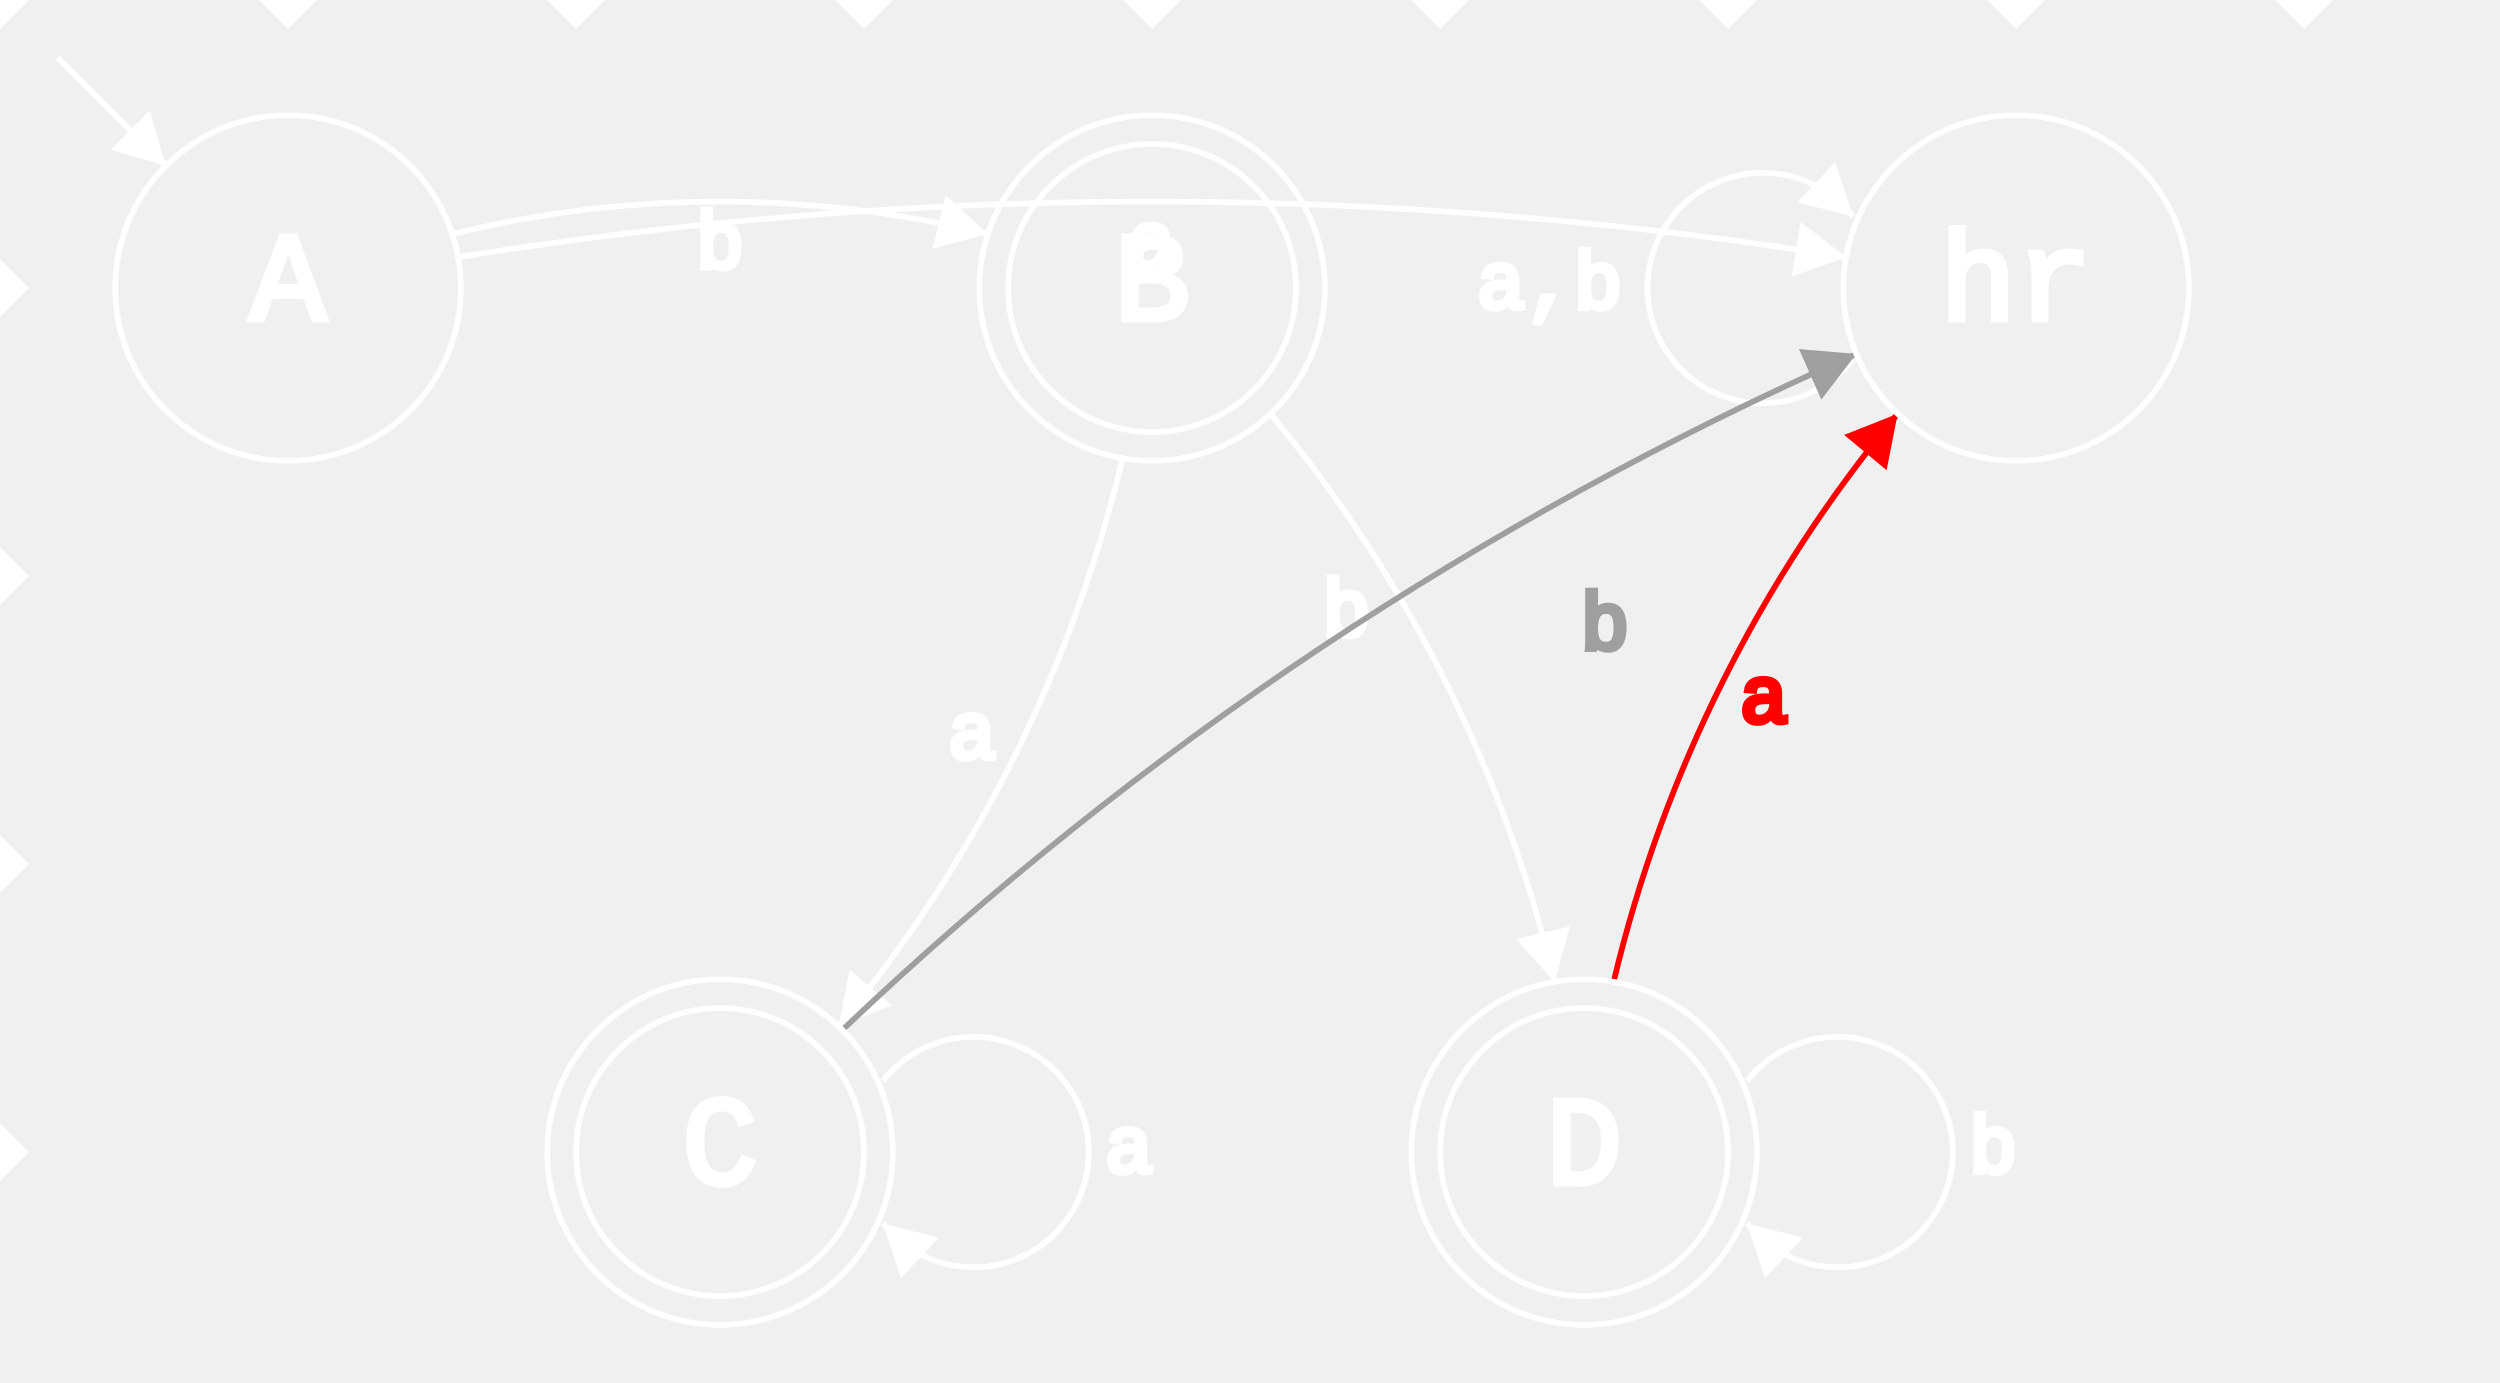
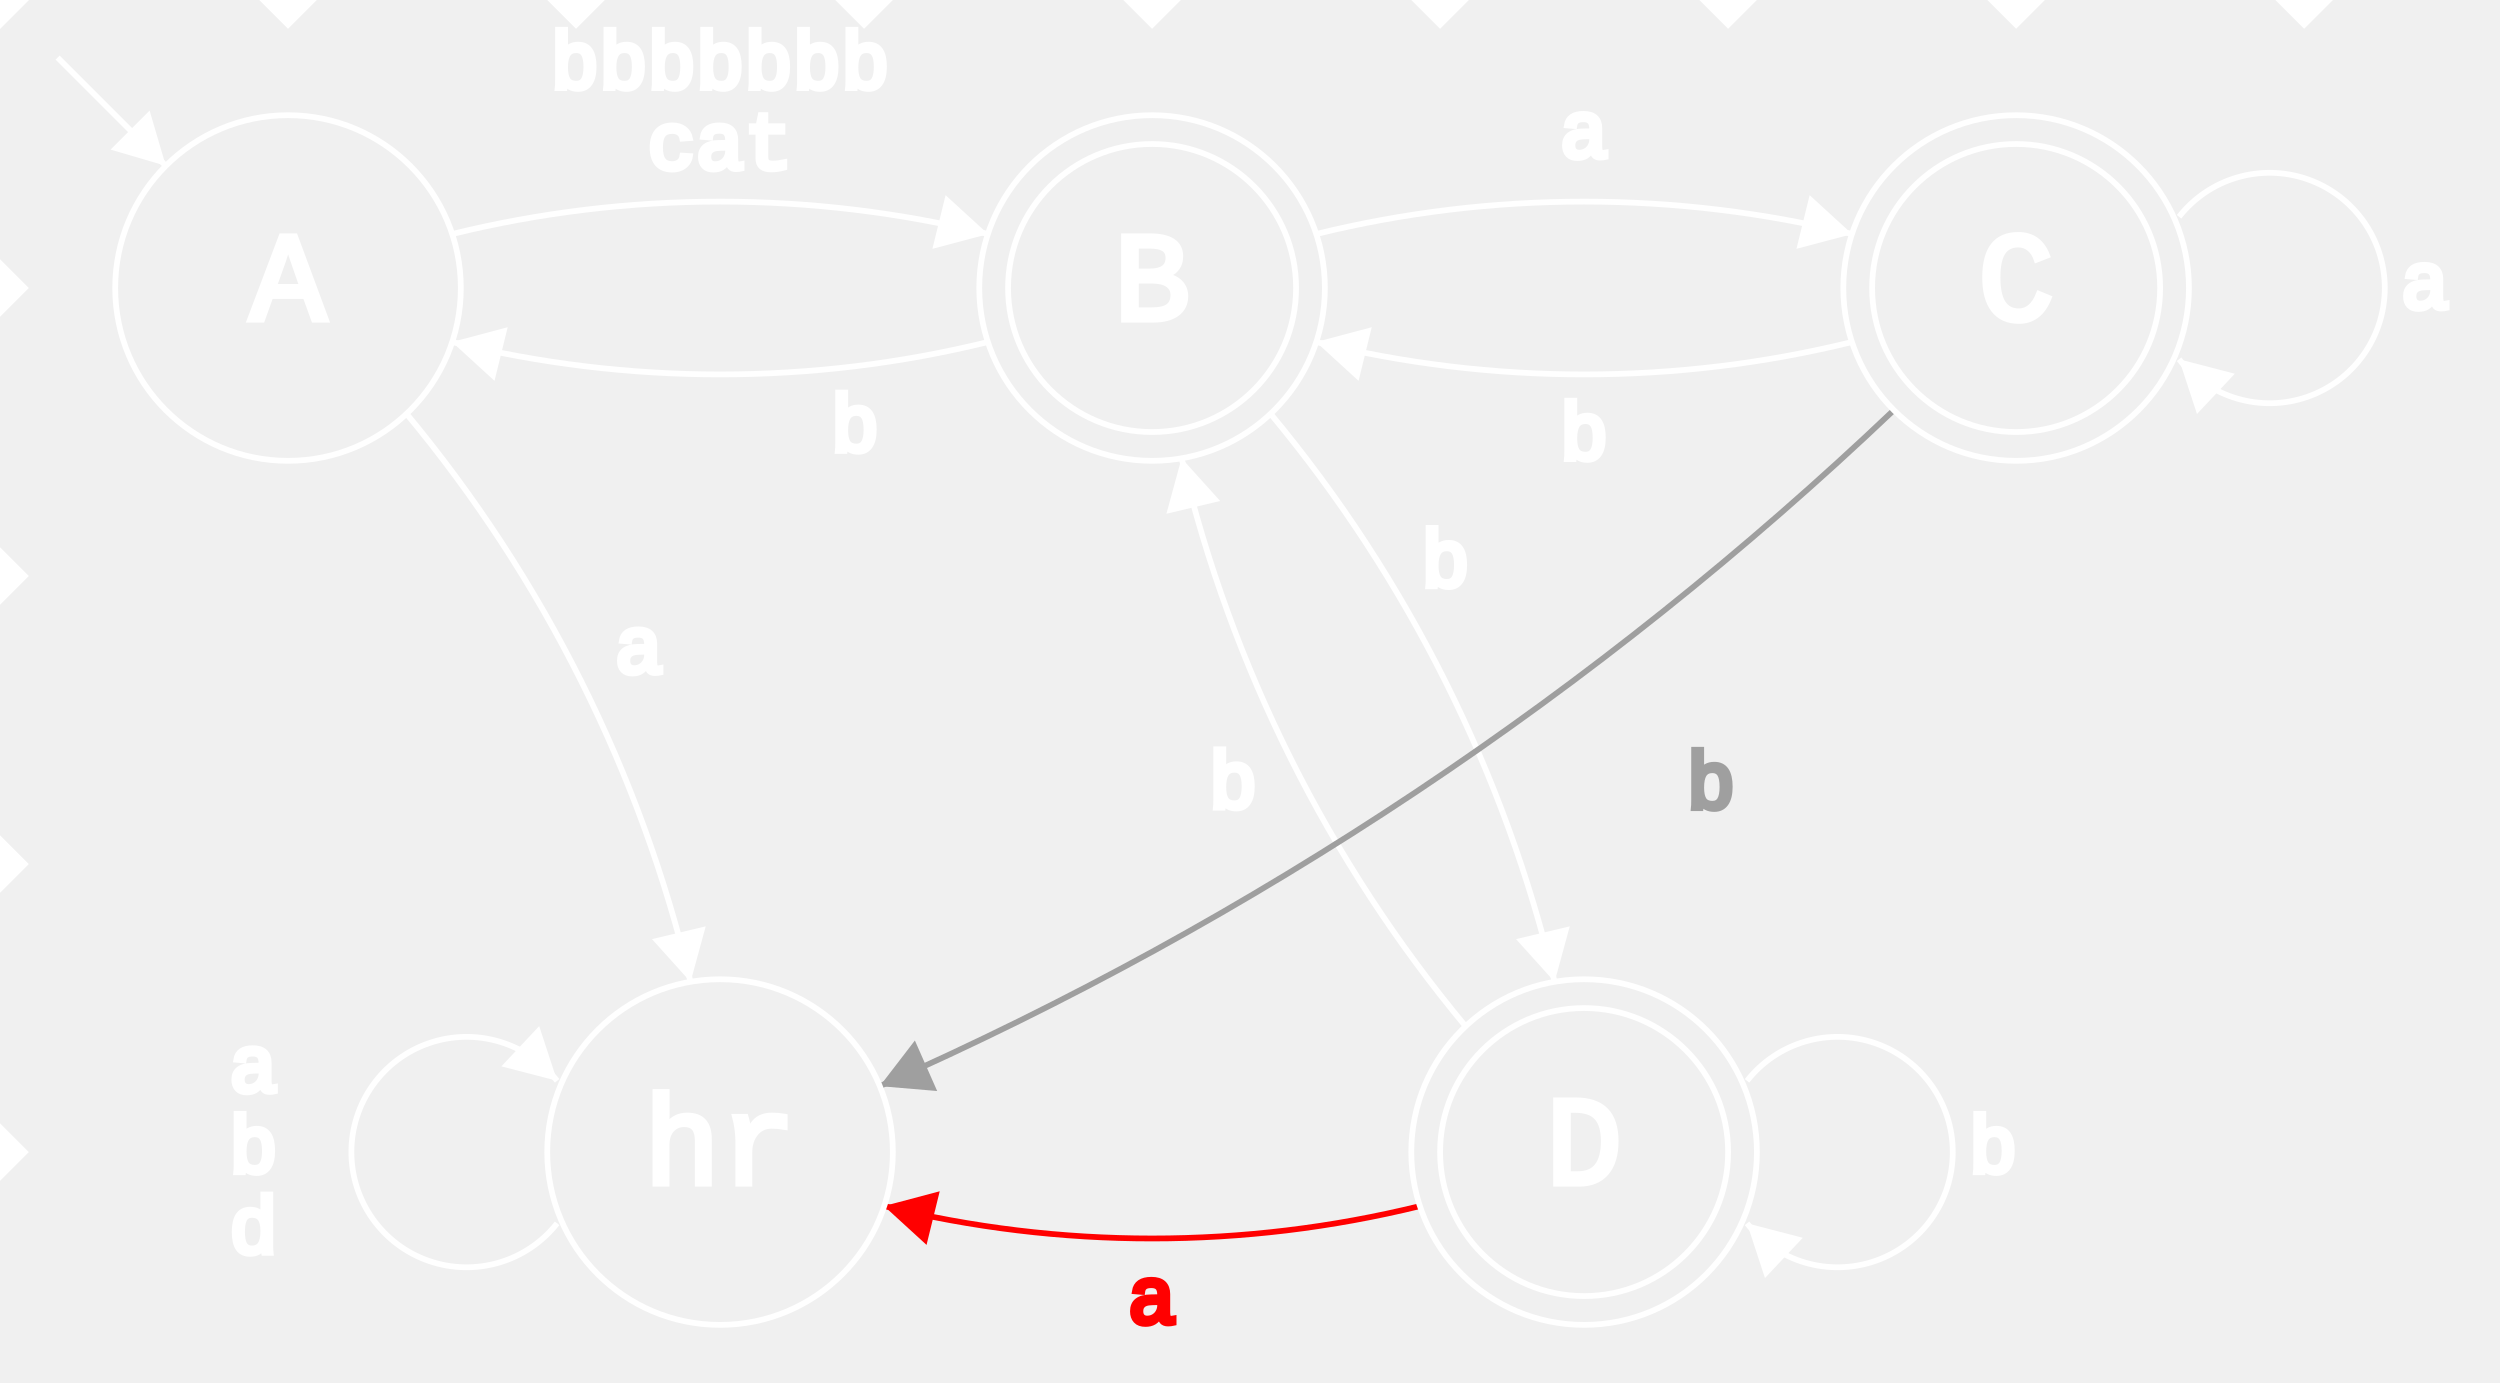
<svg xmlns="http://www.w3.org/2000/svg" width="434" height="240" version="1.1">
  <polygon stroke="#ffffff" stroke-width="1" points="10.000,10.000 28.787,28.787" />
  <polygon fill="#ffffff" stroke-width="1" points="28.787,28.787 19.191,25.971 25.971,19.191" />
  <polygon fill="white" stroke-width="1" points="-5,0 0,5, 5,0" />
  <polygon fill="white" stroke-width="1" points="45,0 50,5, 55,0" />
  <polygon fill="white" stroke-width="1" points="95,0 100,5, 105,0" />
  <polygon fill="white" stroke-width="1" points="145,0 150,5, 155,0" />
  <polygon fill="white" stroke-width="1" points="195,0 200,5, 205,0" />
  <polygon fill="white" stroke-width="1" points="245,0 250,5, 255,0" />
  <polygon fill="white" stroke-width="1" points="295,0 300,5, 305,0" />
  <polygon fill="white" stroke-width="1" points="345,0 350,5, 355,0" />
  <polygon fill="white" stroke-width="1" points="395,0 400,5, 405,0" />
  <polygon fill="white" stroke-width="1" points="0,-5 5,0, 0,5" />
  <polygon fill="white" stroke-width="1" points="0,45 5,50, 0,55" />
  <polygon fill="white" stroke-width="1" points="0,95 5,100, 0,105" />
  <polygon fill="white" stroke-width="1" points="0,145 5,150, 0,155" />
  <polygon fill="white" stroke-width="1" points="0,195 5,200, 0,205" />
  <path stroke="#ffffff" stroke-width="1" fill="none" d="M 78.469,40.633 A 195.000,195.000 0 0 1 171.531,40.633" />
  <polygon fill="#ffffff" stroke-width="1" points="171.531,40.633 161.865,43.195 164.153,33.883" />
-   <text fill="#ffffff" stroke="#ffffff" x="120.800" y="46.500" font-family="Courier New" font-size="14">b</text>
-   <path stroke="#ffffff" stroke-width="1" fill="none" d="M 79.516,44.643 A 757.500,757.500 0 0 1 320.484,44.643" />
-   <polygon fill="#ffffff" stroke-width="1" points="320.484,44.643 311.057,47.981 312.583,38.514" />
-   <text fill="#ffffff" stroke="#ffffff" x="195.800" y="46.500" font-family="Courier New" font-size="14">a</text>
-   <path stroke="#ffffff" stroke-width="1" fill="none" d="M 194.879,79.540 A 241.875,241.875 0 0 1 145.560,178.179" />
-   <polygon fill="#ffffff" stroke-width="1" points="145.560,178.179 147.484,168.366 154.857,174.497" />
-   <text fill="#ffffff" stroke="#ffffff" x="164.561" y="131.630" font-family="Courier New" font-size="14">a</text>
-   <path stroke="#ffffff" stroke-width="1" fill="none" d="M 153.282,187.633 A 20.000,20.000 0 1 1 153.282,212.367" />
-   <polygon fill="#ffffff" stroke-width="1" points="153.282,212.367 162.961,214.881 156.396,221.870" />
-   <text fill="#ffffff" stroke="#ffffff" x="191.800" y="203.500" font-family="Courier New" font-size="14">a</text>
+   <text fill="#ffffff" stroke="#ffffff" x="95.600" y="15.300" font-family="Courier New" font-size="14">bbbbbbb</text>
+   <text fill="#ffffff" stroke="#ffffff" x="112.400" y="29.300" font-family="Courier New" font-size="14">cat</text>
+   <path stroke="#ffffff" stroke-width="1" fill="none" d="M 171.531,59.367 A 195.000,195.000 0 0 1 78.469,59.367" />
+   <polygon fill="#ffffff" stroke-width="1" points="78.469,59.367 88.135,56.805 85.847,66.117" />
+   <text fill="#ffffff" stroke="#ffffff" x="144.235" y="78.287" font-family="Courier New" font-size="14">b</text>
+   <path stroke="#ffffff" stroke-width="1" fill="none" d="M 321.531,59.367 A 195.000,195.000 0 0 1 228.469,59.367" />
+   <polygon fill="#ffffff" stroke-width="1" points="228.469,59.367 238.135,56.805 235.847,66.117" />
+   <text fill="#ffffff" stroke="#ffffff" x="270.800" y="79.700" font-family="Courier New" font-size="14">b</text>
+   <path stroke="#ffffff" stroke-width="1" fill="none" d="M 254.440,178.179 A 241.875,241.875 0 0 1 205.121,79.540" />
+   <polygon fill="#ffffff" stroke-width="1" points="205.121,79.540 211.816,86.968 202.488,89.188" />
+   <text fill="#ffffff" stroke="#ffffff" x="209.866" y="140.217" font-family="Courier New" font-size="14">b</text>
+   <path stroke="#ffffff" stroke-width="1" fill="none" d="M 70.560,71.821 A 241.875,241.875 0 0 1 119.879,170.460" />
+   <polygon fill="#ffffff" stroke-width="1" points="119.879,170.460 113.184,163.032 122.512,160.812" />
+   <text fill="#ffffff" stroke="#ffffff" x="106.734" y="116.783" font-family="Courier New" font-size="14">a</text>
+   <path stroke="#ffffff" stroke-width="1" fill="none" d="M 228.469,40.633 A 195.000,195.000 0 0 1 321.531,40.633" />
+   <polygon fill="#ffffff" stroke-width="1" points="321.531,40.633 311.865,43.195 314.153,33.883" />
+   <text fill="#ffffff" stroke="#ffffff" x="270.800" y="27.300" font-family="Courier New" font-size="14">a</text>
+   <path stroke="#ffffff" stroke-width="1" fill="none" d="M 378.282,37.633 A 20.000,20.000 0 1 1 378.282,62.367" />
+   <polygon fill="#ffffff" stroke-width="1" points="378.282,62.367 387.961,64.881 381.396,71.870" />
+   <text fill="#ffffff" stroke="#ffffff" x="416.800" y="53.500" font-family="Courier New" font-size="14">a</text>
  <path stroke="#ffffff" stroke-width="1" fill="none" d="M 220.560,71.821 A 241.875,241.875 0 0 1 269.879,170.460" />
  <polygon fill="#ffffff" stroke-width="1" points="269.879,170.460 263.184,163.032 272.512,160.812" />
-   <text fill="#ffffff" stroke="#ffffff" x="229.561" y="110.370" font-family="Courier New" font-size="14">b</text>
+   <text fill="#ffffff" stroke="#ffffff" x="246.734" y="101.783" font-family="Courier New" font-size="14">b</text>
  <path stroke="#ffffff" stroke-width="1" fill="none" d="M 303.282,187.633 A 20.000,20.000 0 1 1 303.282,212.367" />
  <polygon fill="#ffffff" stroke-width="1" points="303.282,212.367 312.961,214.881 306.396,221.870" />
  <text fill="#ffffff" stroke="#ffffff" x="341.800" y="203.500" font-family="Courier New" font-size="14">b</text>
-   <path stroke="#ffffff" stroke-width="1" fill="none" d="M 321.718,62.367 A 20.000,20.000 0 1 1 321.718,37.633" />
-   <polygon fill="#ffffff" stroke-width="1" points="321.718,37.633 312.039,35.119 318.604,28.130" />
-   <text fill="#ffffff" stroke="#ffffff" x="256.400" y="53.500" font-family="Courier New" font-size="14">a,b</text>
-   <path stroke="red" stroke-width="1" fill="none" d="M 280.121,170.460 A 241.875,241.875 0 0 1 329.440,71.821" />
-   <polygon fill="red" stroke-width="1" points="329.440,71.821 327.516,81.634 320.143,75.503" />
-   <text fill="red" stroke="red" x="302.039" y="125.370" font-family="Courier New" font-size="14">a</text>
-   <path stroke="#9f9f9f" stroke-width="1" fill="none" d="M 146.227,178.804 A 616.875,616.875 0 0 1 322.271,61.442" />
-   <polygon fill="#9f9f9f" stroke-width="1" points="322.271,61.442 316.178,69.371 312.306,60.599" />
-   <text fill="#9f9f9f" stroke="#9f9f9f" x="274.417" y="112.676" font-family="Courier New" font-size="14">b</text>
+   <path stroke="#ffffff" stroke-width="1" fill="none" d="M 96.718,212.367 A 20.000,20.000 0 1 1 96.718,187.633" />
+   <polygon fill="#ffffff" stroke-width="1" points="96.718,187.633 87.039,185.119 93.604,178.130" />
+   <text fill="#ffffff" stroke="#ffffff" x="39.800" y="189.500" font-family="Courier New" font-size="14">a</text>
+   <text fill="#ffffff" stroke="#ffffff" x="39.800" y="203.500" font-family="Courier New" font-size="14">b</text>
+   <text fill="#ffffff" stroke="#ffffff" x="39.800" y="217.500" font-family="Courier New" font-size="14">d</text>
+   <path stroke="red" stroke-width="1" fill="none" d="M 246.531,209.367 A 195.000,195.000 0 0 1 153.469,209.367" />
+   <polygon fill="red" stroke-width="1" points="153.469,209.367 163.135,206.805 160.847,216.117" />
+   <text fill="red" stroke="red" x="195.800" y="229.700" font-family="Courier New" font-size="14">a</text>
+   <path stroke="#9f9f9f" stroke-width="1" fill="none" d="M 328.773,71.196 A 616.875,616.875 0 0 1 152.729,188.558" />
+   <polygon fill="#9f9f9f" stroke-width="1" points="152.729,188.558 158.822,180.629 162.694,189.401" />
+   <text fill="#9f9f9f" stroke="#9f9f9f" x="292.833" y="140.300" font-family="Courier New" font-size="14">b</text>
  <ellipse stroke="#ffffff" stroke-width="1" fill="none" cx="50.000" cy="50.000" rx="30" ry="30" />
  <text fill="#ffffff" stroke="#ffffff" x="43.400" y="55.500" font-family="Courier New" font-size="22">A</text>
-   <ellipse stroke="#ffffff" stroke-width="1" fill="none" cx="350.000" cy="50.000" rx="30" ry="30" />
-   <text fill="#ffffff" stroke="#ffffff" x="336.800" y="55.500" font-family="Courier New" font-size="22">hr</text>
+   <ellipse stroke="#ffffff" stroke-width="1" fill="none" cx="125.000" cy="200.000" rx="30" ry="30" />
+   <text fill="#ffffff" stroke="#ffffff" x="111.800" y="205.500" font-family="Courier New" font-size="22">hr</text>
  <ellipse stroke="#ffffff" stroke-width="1" fill="none" cx="200.000" cy="50.000" rx="30" ry="30" />
  <ellipse stroke="#ffffff" stroke-width="1" fill="none" cx="200.000" cy="50.000" rx="25" ry="25" />
  <text fill="#ffffff" stroke="#ffffff" x="193.400" y="55.500" font-family="Courier New" font-size="22">B</text>
-   <ellipse stroke="#ffffff" stroke-width="1" fill="none" cx="125.000" cy="200.000" rx="30" ry="30" />
-   <ellipse stroke="#ffffff" stroke-width="1" fill="none" cx="125.000" cy="200.000" rx="25" ry="25" />
-   <text fill="#ffffff" stroke="#ffffff" x="118.400" y="205.500" font-family="Courier New" font-size="22">C</text>
+   <ellipse stroke="#ffffff" stroke-width="1" fill="none" cx="350.000" cy="50.000" rx="30" ry="30" />
+   <ellipse stroke="#ffffff" stroke-width="1" fill="none" cx="350.000" cy="50.000" rx="25" ry="25" />
+   <text fill="#ffffff" stroke="#ffffff" x="343.400" y="55.500" font-family="Courier New" font-size="22">C</text>
  <ellipse stroke="#ffffff" stroke-width="1" fill="none" cx="275.000" cy="200.000" rx="30" ry="30" />
  <ellipse stroke="#ffffff" stroke-width="1" fill="none" cx="275.000" cy="200.000" rx="25" ry="25" />
  <text fill="#ffffff" stroke="#ffffff" x="268.400" y="205.500" font-family="Courier New" font-size="22">D</text>
</svg>
